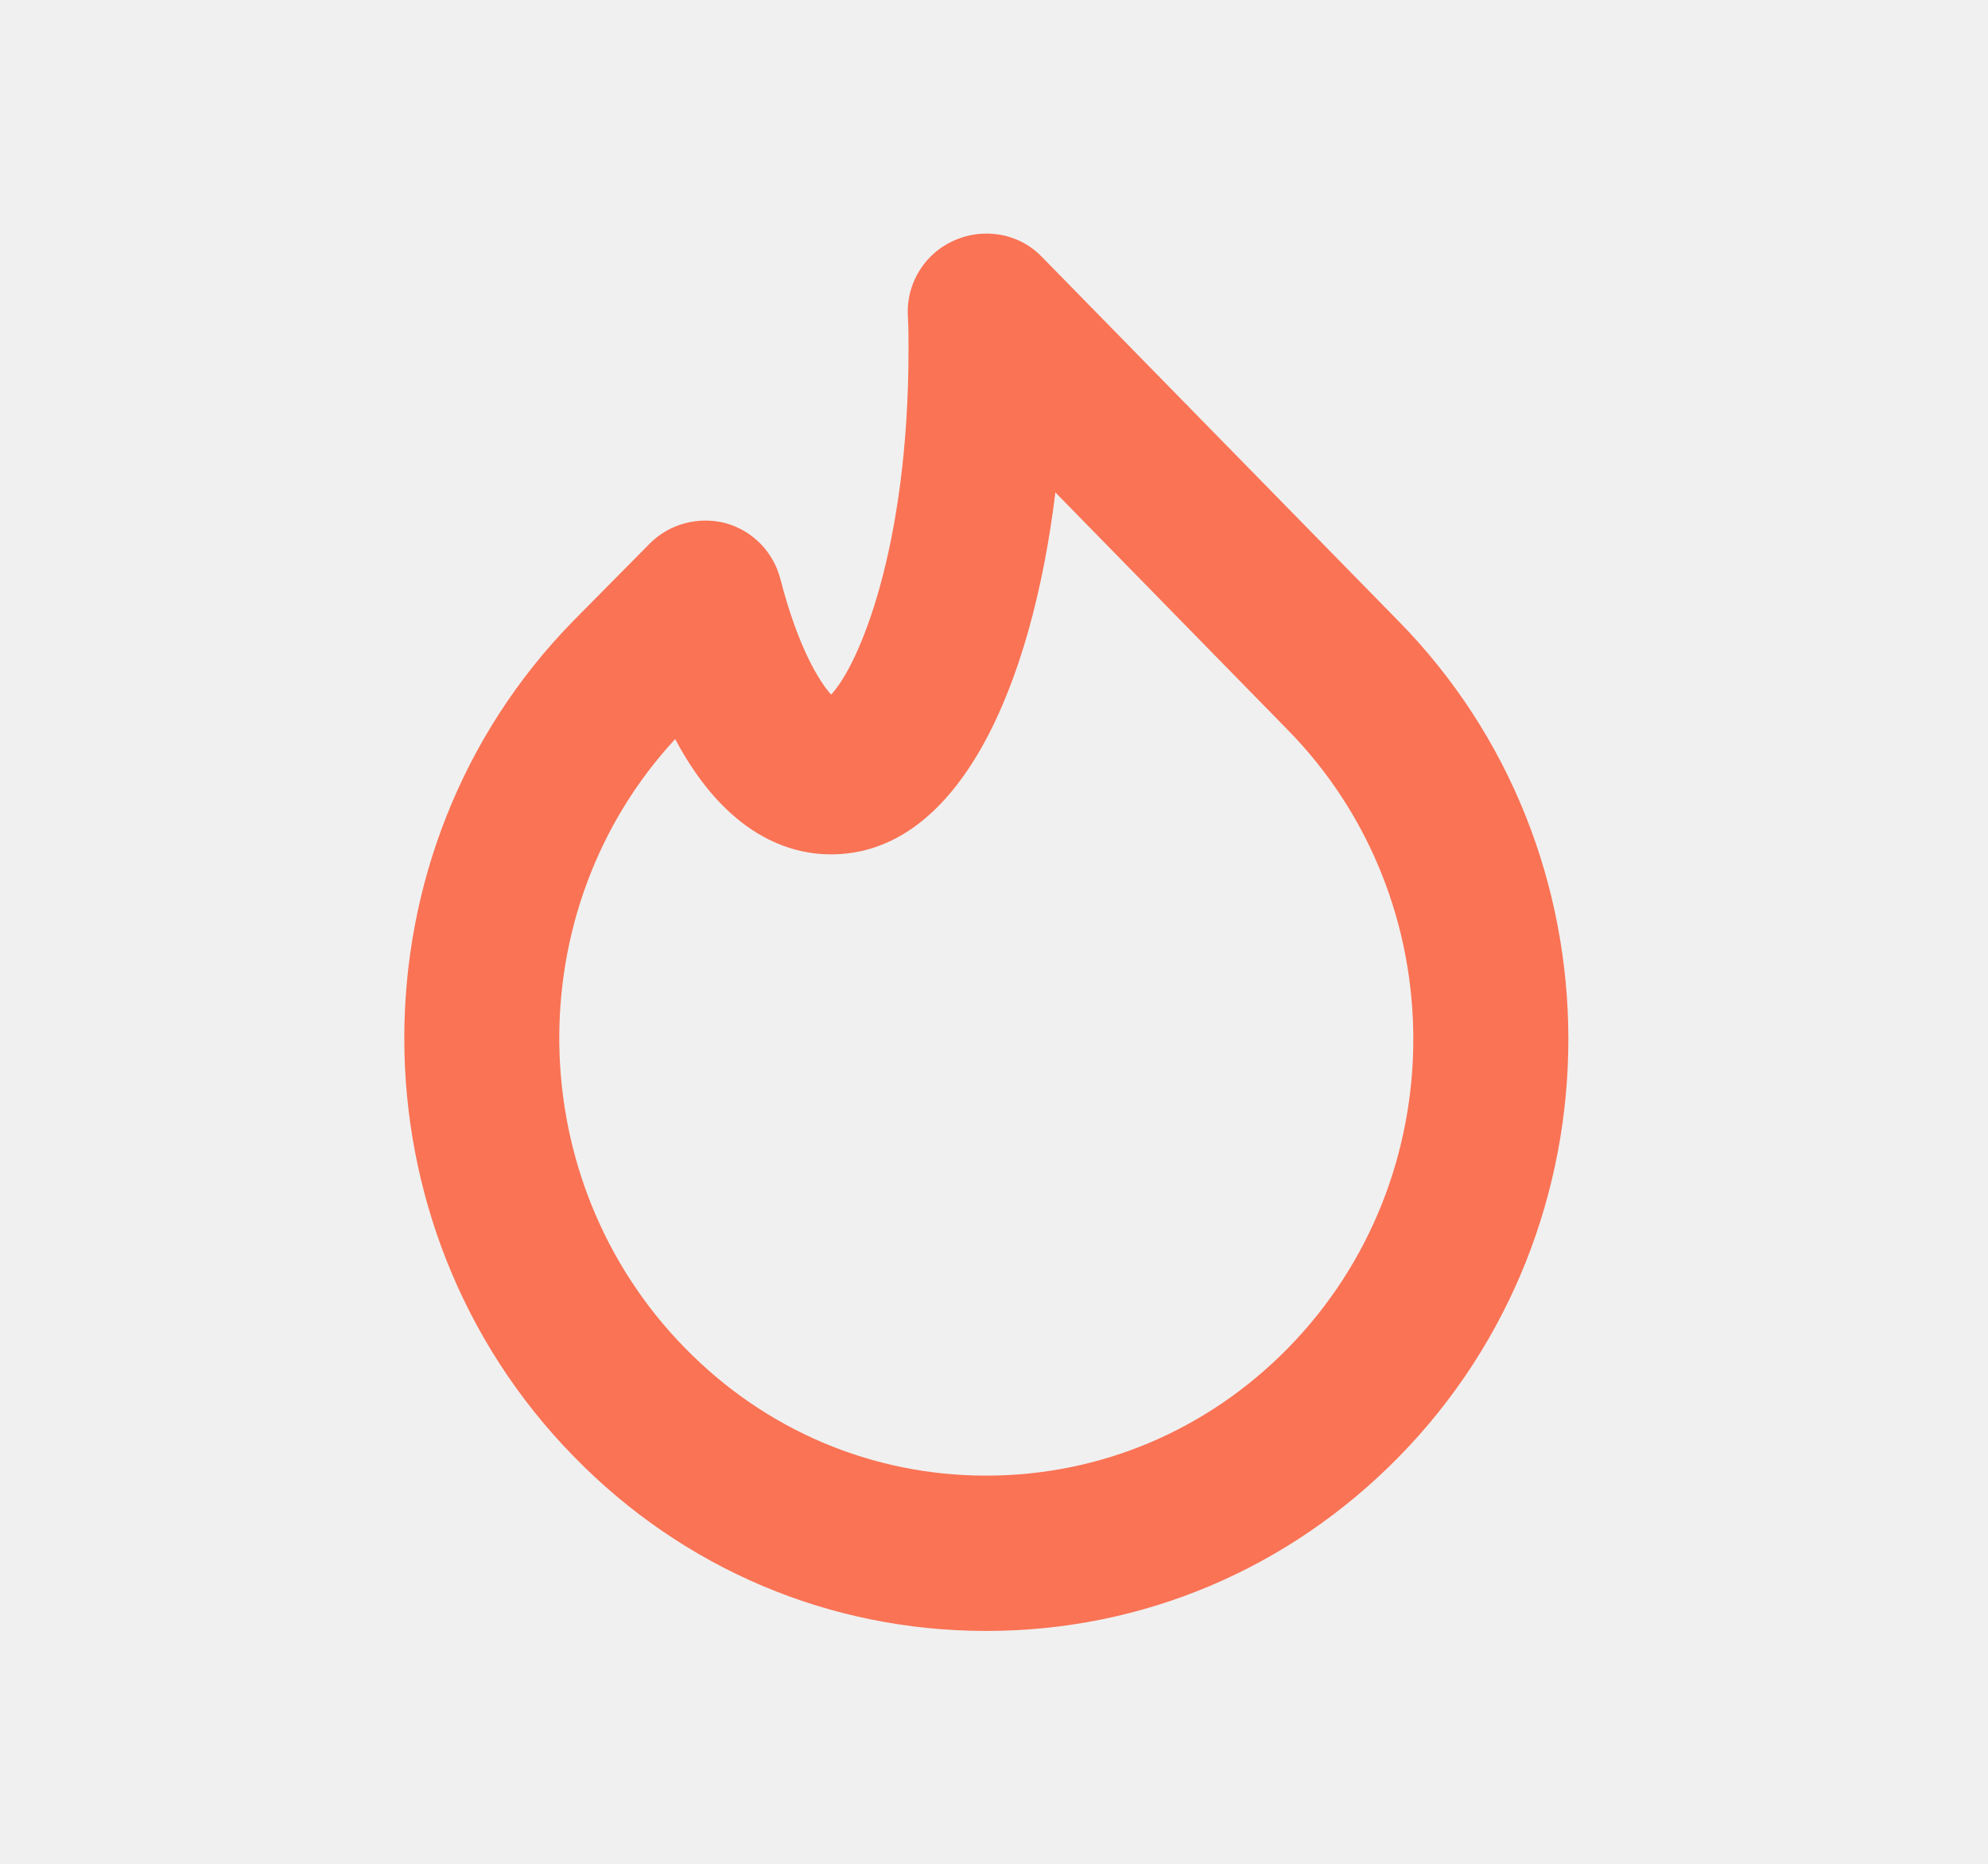
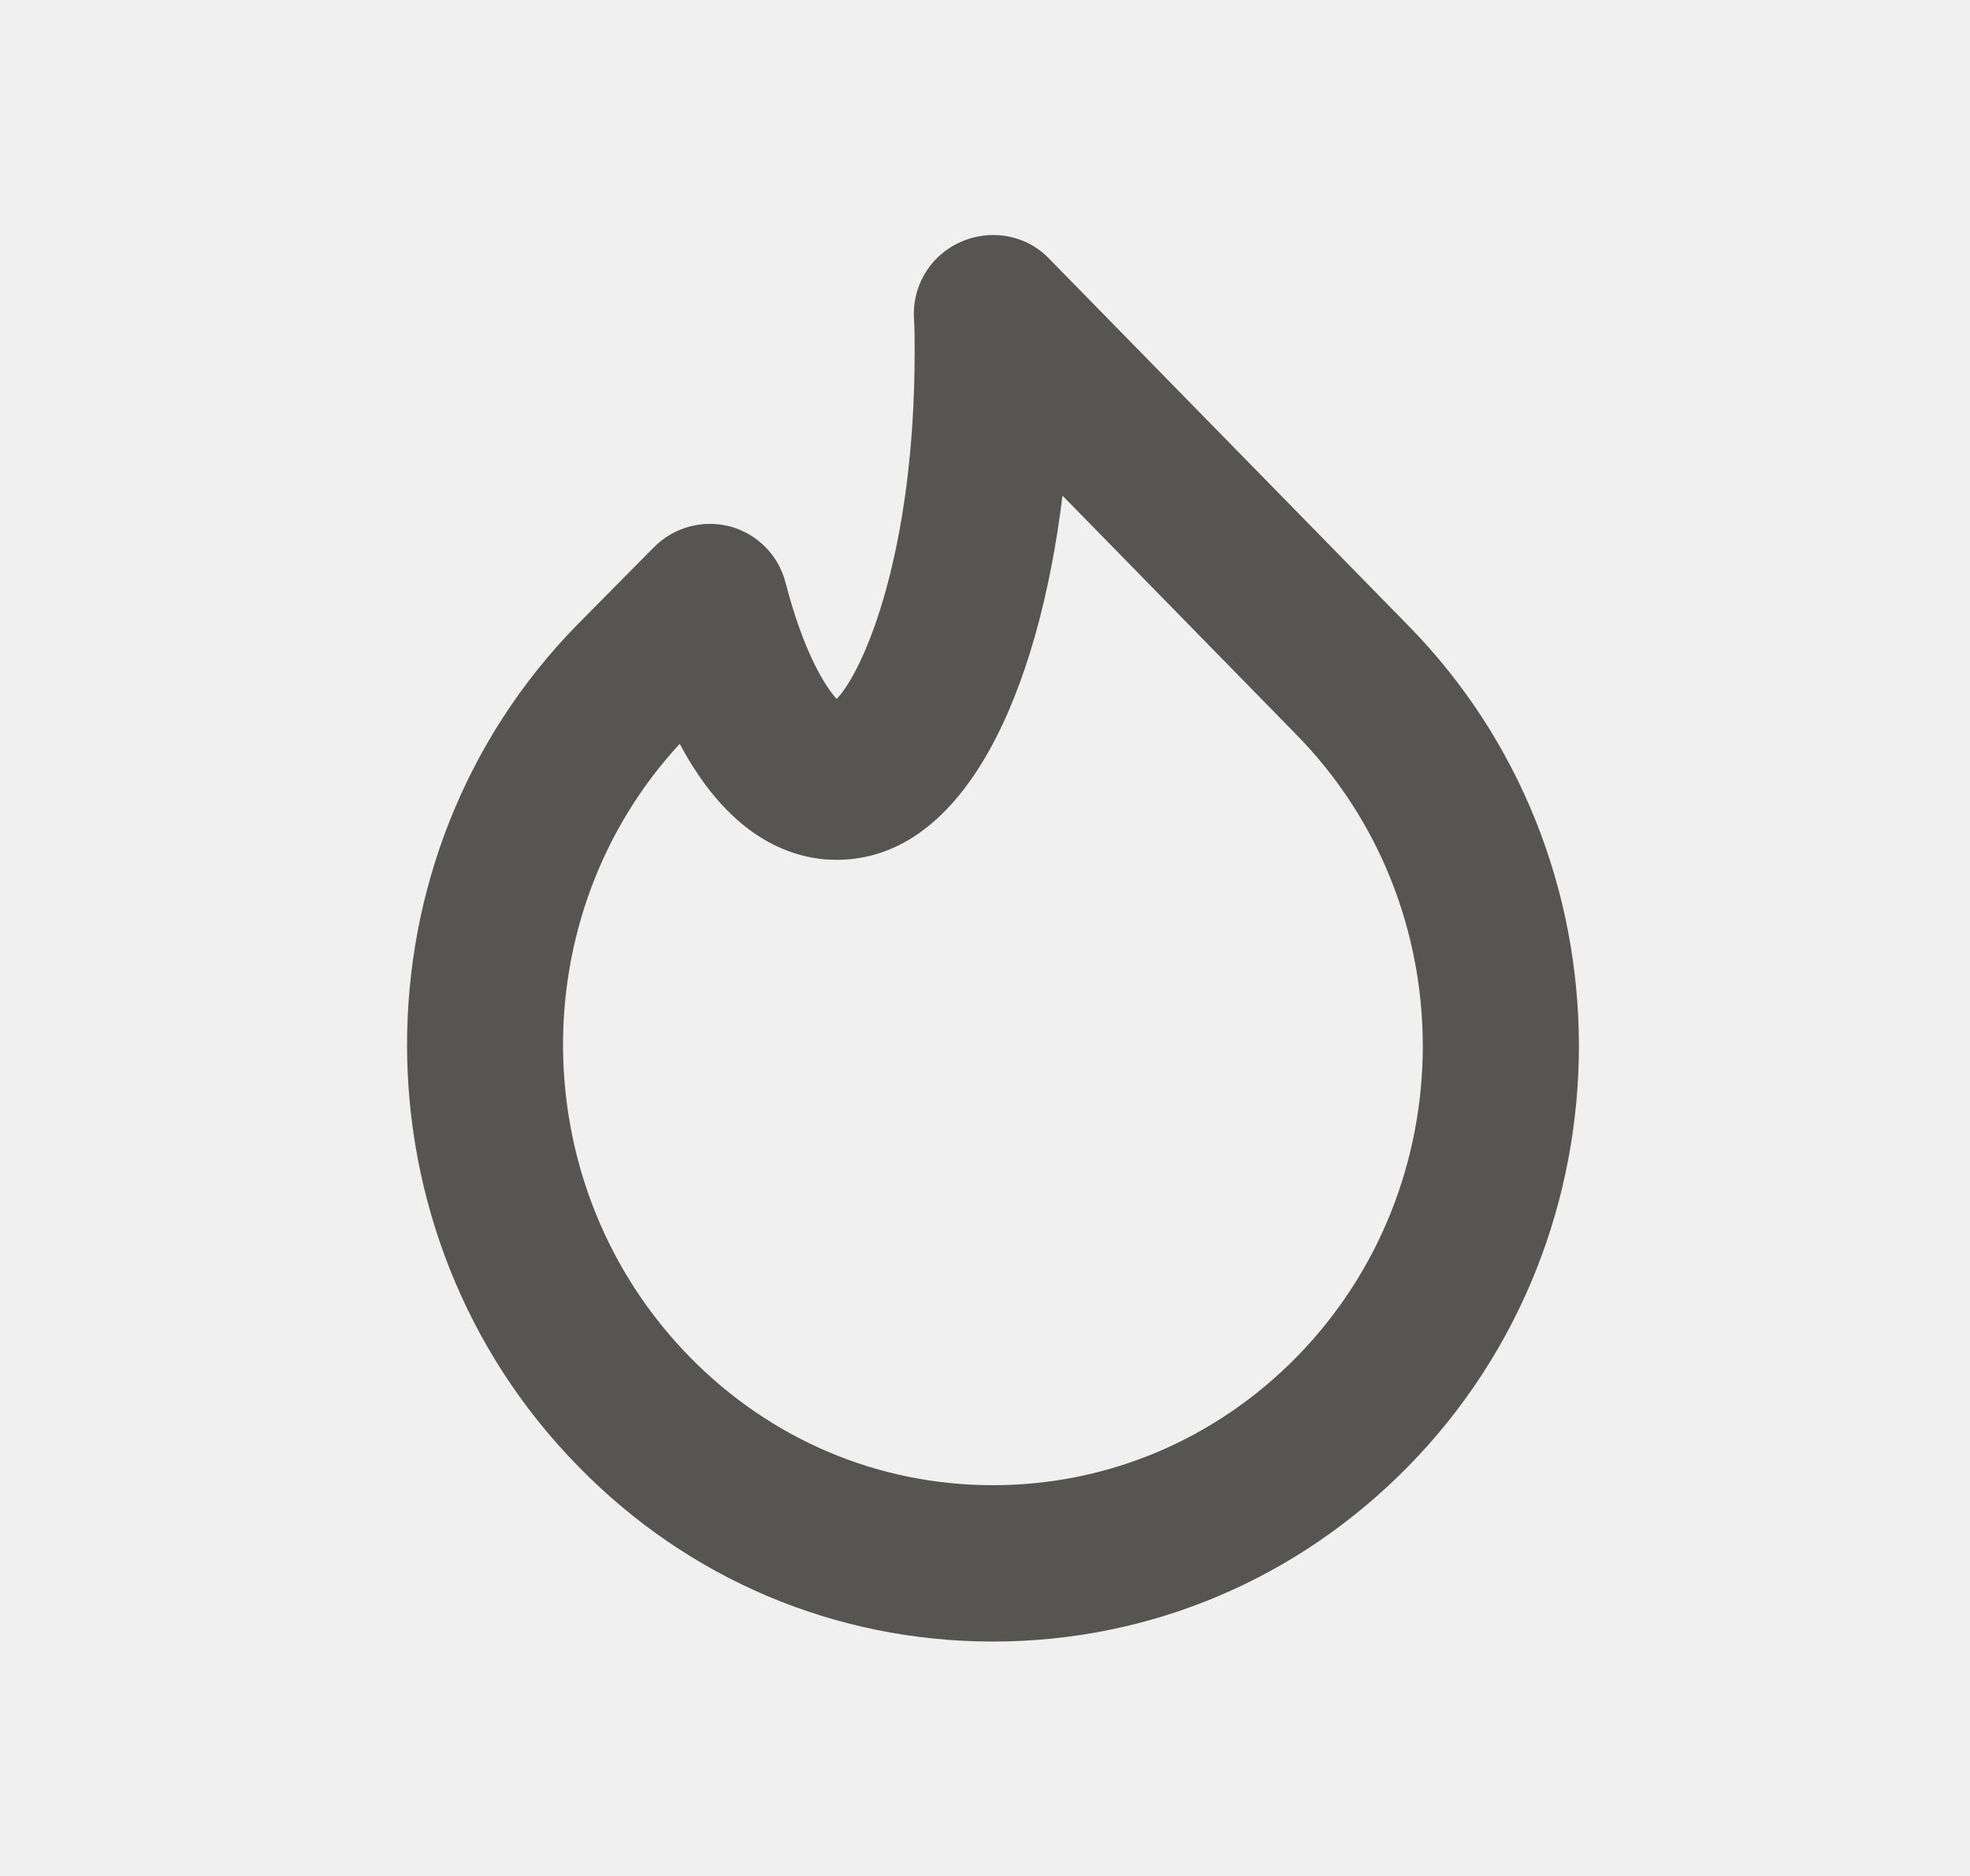
- <svg xmlns="http://www.w3.org/2000/svg" width="16" height="15" viewBox="0 0 16 15" fill="none">
-   <path fill-rule="evenodd" clip-rule="evenodd" d="M5.434 5.948C4.164 7.322 4.191 9.501 5.514 10.85C6.161 11.511 7.019 11.875 7.934 11.876H7.937C8.854 11.876 9.716 11.512 10.366 10.85C11.713 9.477 11.711 7.242 10.36 5.87L8.494 3.963C8.305 5.515 7.723 6.876 6.687 6.876C6.369 6.876 5.852 6.735 5.434 5.948ZM7.938 13.126H7.933C6.68 13.125 5.503 12.628 4.621 11.725C2.8 9.869 2.798 6.848 4.616 4.995L5.23 4.374C5.389 4.215 5.62 4.154 5.838 4.21C6.055 4.269 6.223 4.44 6.28 4.657C6.423 5.213 6.595 5.486 6.689 5.59C6.911 5.356 7.312 4.412 7.312 2.814C7.312 2.722 7.312 2.635 7.307 2.548C7.295 2.364 7.366 2.183 7.5 2.055C7.748 1.82 8.145 1.82 8.383 2.065L11.252 4.995C13.077 6.848 13.08 9.869 11.258 11.725C10.371 12.629 9.193 13.126 7.938 13.126Z" fill="#FA7355" />
-   <mask id="mask0" mask-type="alpha" maskUnits="userSpaceOnUse" x="3" y="1" width="10" height="13">
-     <path fill-rule="evenodd" clip-rule="evenodd" d="M5.434 5.948C4.164 7.322 4.191 9.501 5.514 10.85C6.161 11.511 7.019 11.875 7.934 11.876H7.937C8.854 11.876 9.716 11.512 10.366 10.85C11.713 9.477 11.711 7.242 10.36 5.87L8.494 3.963C8.305 5.515 7.723 6.876 6.687 6.876C6.369 6.876 5.852 6.735 5.434 5.948ZM7.938 13.126H7.933C6.68 13.125 5.503 12.628 4.621 11.725C2.8 9.869 2.798 6.848 4.616 4.995L5.23 4.374C5.389 4.215 5.62 4.154 5.838 4.21C6.055 4.269 6.223 4.44 6.28 4.657C6.423 5.213 6.595 5.486 6.689 5.59C6.911 5.356 7.312 4.412 7.312 2.814C7.312 2.722 7.312 2.635 7.307 2.548C7.295 2.364 7.366 2.183 7.5 2.055C7.748 1.82 8.145 1.82 8.383 2.065L11.252 4.995C13.077 6.848 13.08 9.869 11.258 11.725C10.371 12.629 9.193 13.126 7.938 13.126Z" fill="white" />
+ <svg xmlns="http://www.w3.org/2000/svg" width="21" height="20" viewBox="0 0 21 20" fill="none">
+   <path fill-rule="evenodd" clip-rule="evenodd" d="M7.246 7.93C5.552 9.762 5.588 12.667 7.353 14.467C8.215 15.347 9.36 15.833 10.58 15.834H10.584C11.807 15.834 12.956 15.348 13.822 14.467C15.618 12.635 15.615 9.656 13.814 7.827L11.326 5.284C11.074 7.352 10.298 9.167 8.917 9.167C8.493 9.167 7.803 8.979 7.246 7.93ZM10.584 17.501H10.578C8.907 17.499 7.338 16.837 6.163 15.632C3.734 13.157 3.731 9.13 6.155 6.659L6.974 5.831C7.186 5.619 7.493 5.537 7.784 5.613C8.073 5.692 8.298 5.919 8.373 6.209C8.565 6.95 8.793 7.314 8.919 7.452C9.215 7.141 9.75 5.882 9.75 3.751C9.75 3.628 9.75 3.512 9.743 3.397C9.728 3.151 9.822 2.91 10 2.74C10.331 2.426 10.861 2.426 11.178 2.752L15.003 6.66C17.437 9.13 17.441 13.157 15.012 15.633C13.829 16.838 12.258 17.501 10.584 17.501Z" fill="#575552" />
+   <mask id="mask0" mask-type="alpha" maskUnits="userSpaceOnUse" x="4" y="2" width="13" height="16">
+     <path fill-rule="evenodd" clip-rule="evenodd" d="M7.246 7.93C5.552 9.762 5.588 12.667 7.353 14.467C8.215 15.347 9.36 15.833 10.58 15.834H10.584C11.807 15.834 12.956 15.348 13.822 14.467C15.618 12.635 15.615 9.656 13.814 7.827L11.326 5.284C11.074 7.352 10.298 9.167 8.917 9.167C8.493 9.167 7.803 8.979 7.246 7.93ZM10.584 17.501H10.578C8.907 17.499 7.338 16.837 6.163 15.632C3.734 13.157 3.731 9.13 6.155 6.659L6.974 5.831C7.186 5.619 7.493 5.537 7.784 5.613C8.073 5.692 8.298 5.919 8.373 6.209C8.565 6.95 8.793 7.314 8.919 7.452C9.215 7.141 9.75 5.882 9.75 3.751C9.75 3.628 9.75 3.512 9.743 3.397C9.728 3.151 9.822 2.91 10 2.74C10.331 2.426 10.861 2.426 11.178 2.752L15.003 6.66C17.437 9.13 17.441 13.157 15.012 15.633C13.829 16.838 12.258 17.501 10.584 17.501Z" fill="white" />
  </mask>
  <g mask="url(#mask0)">
</g>
</svg>
